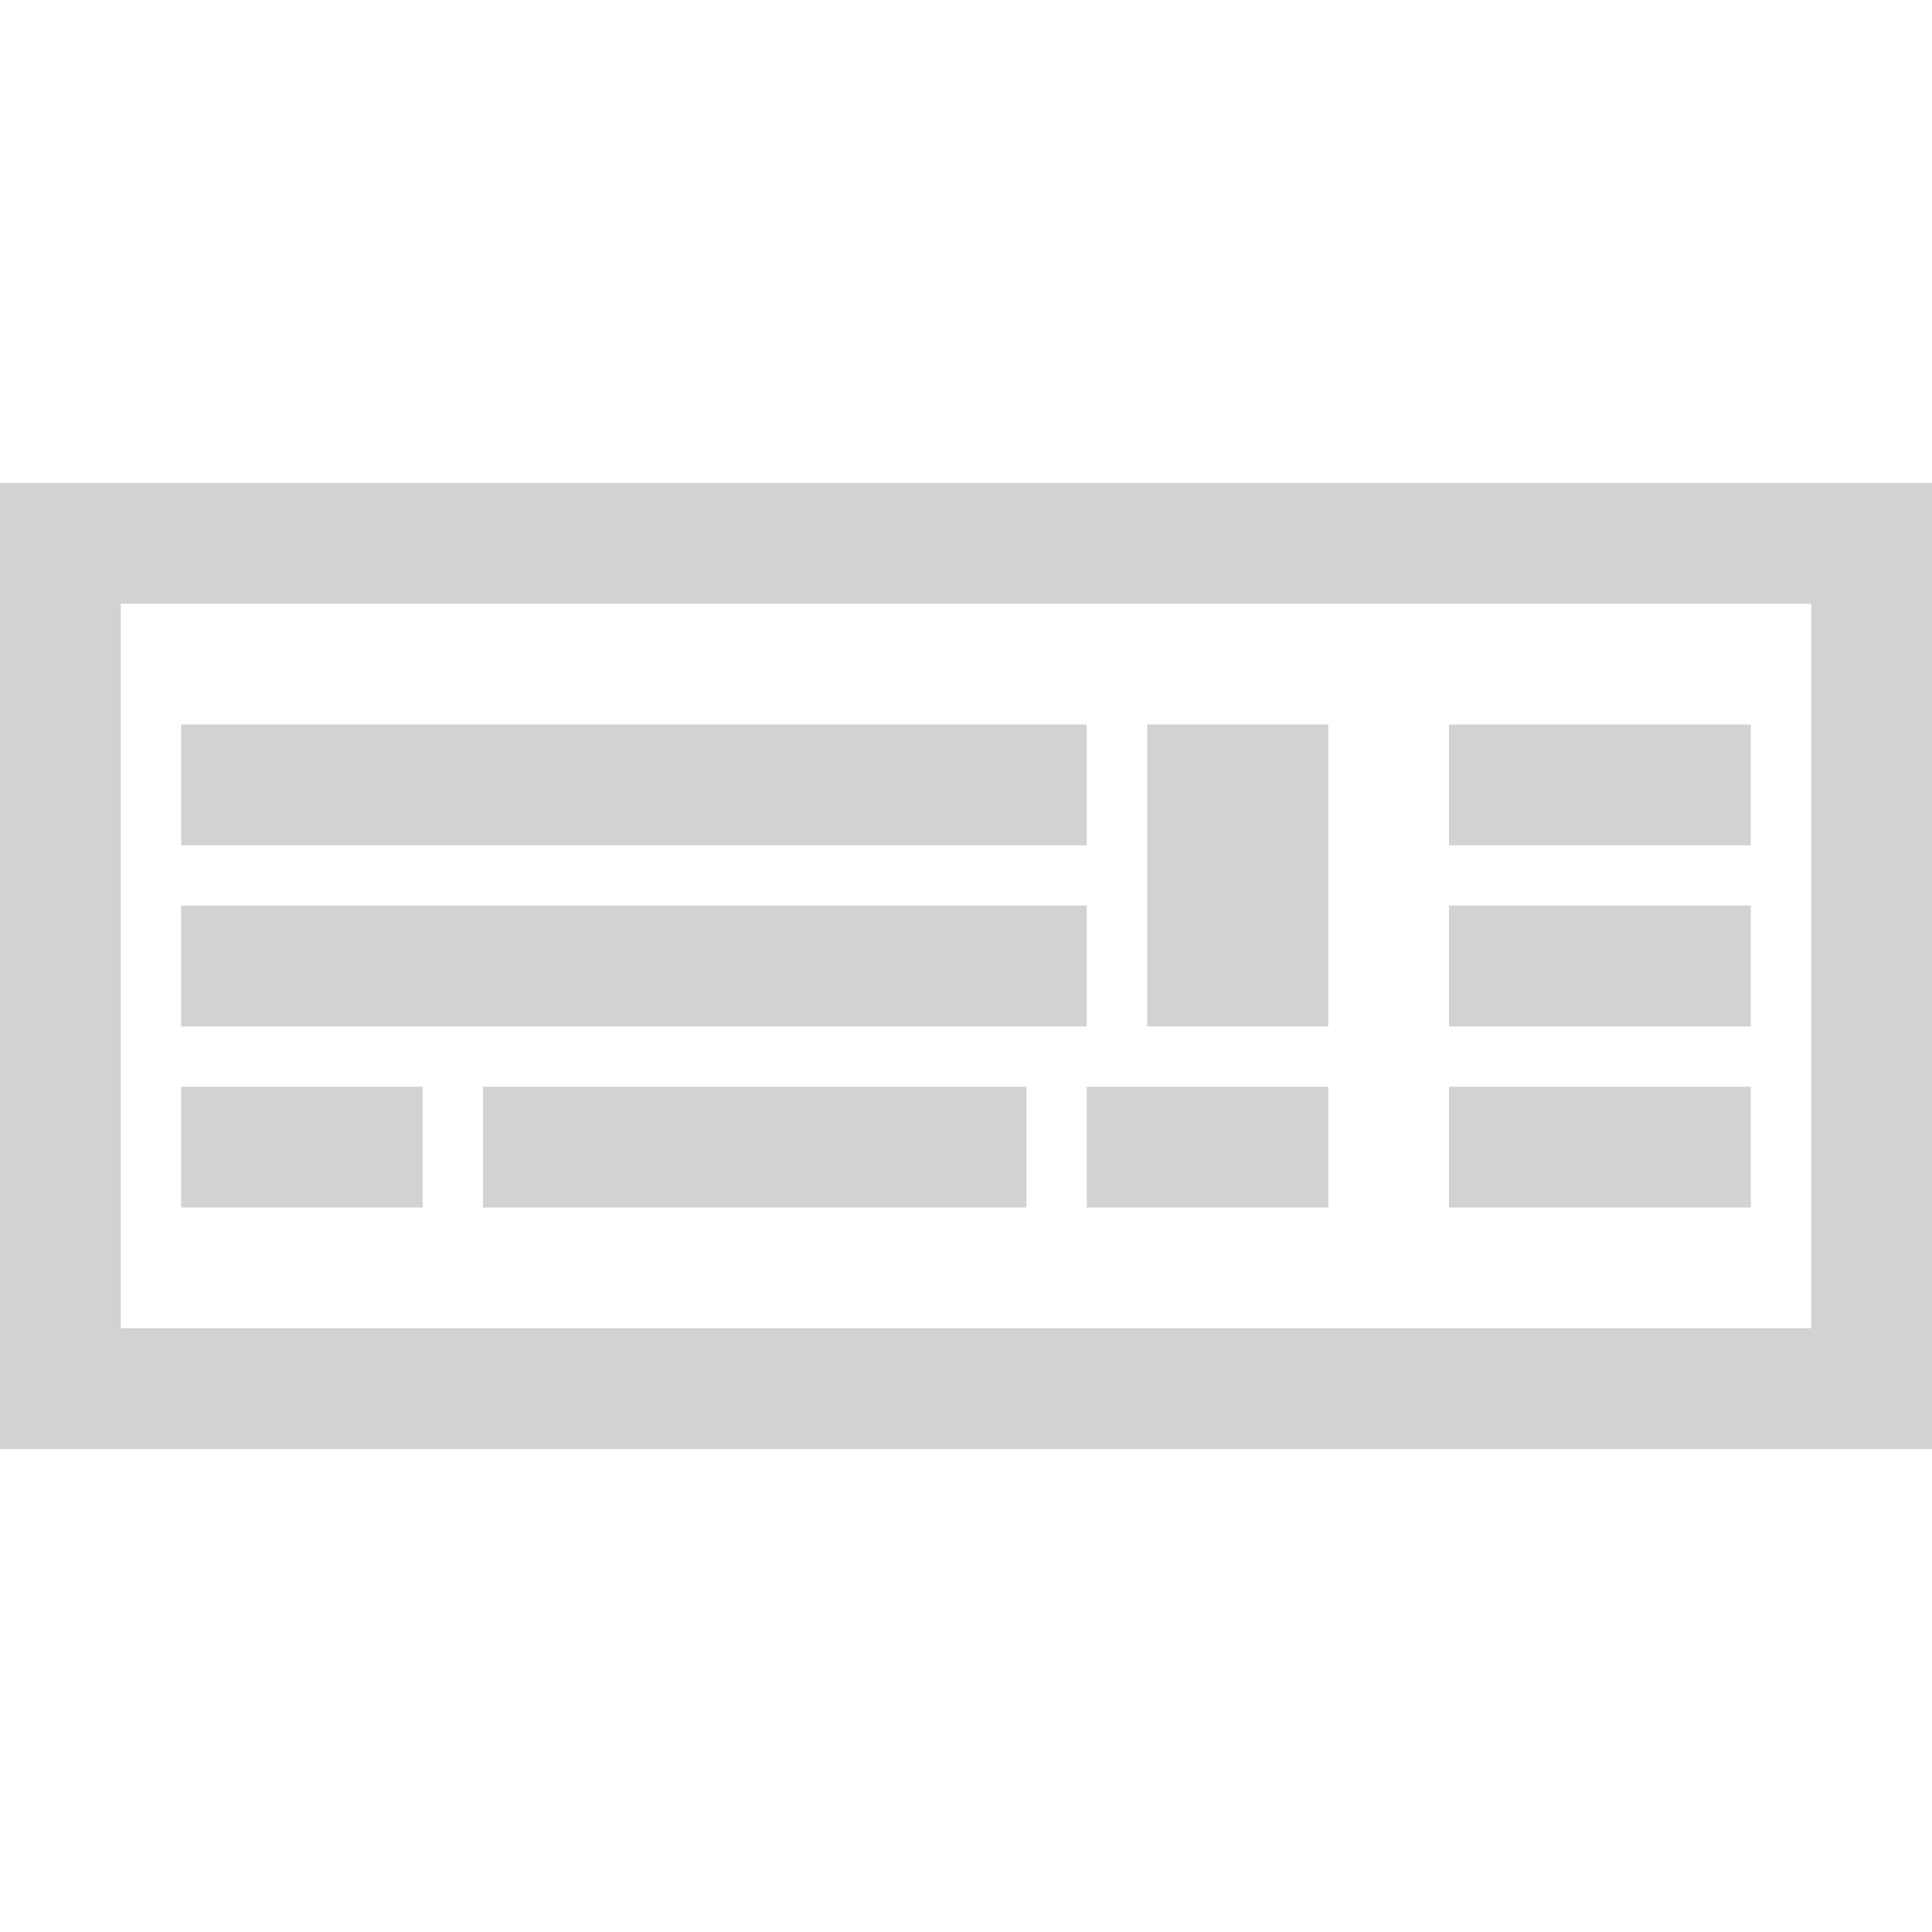
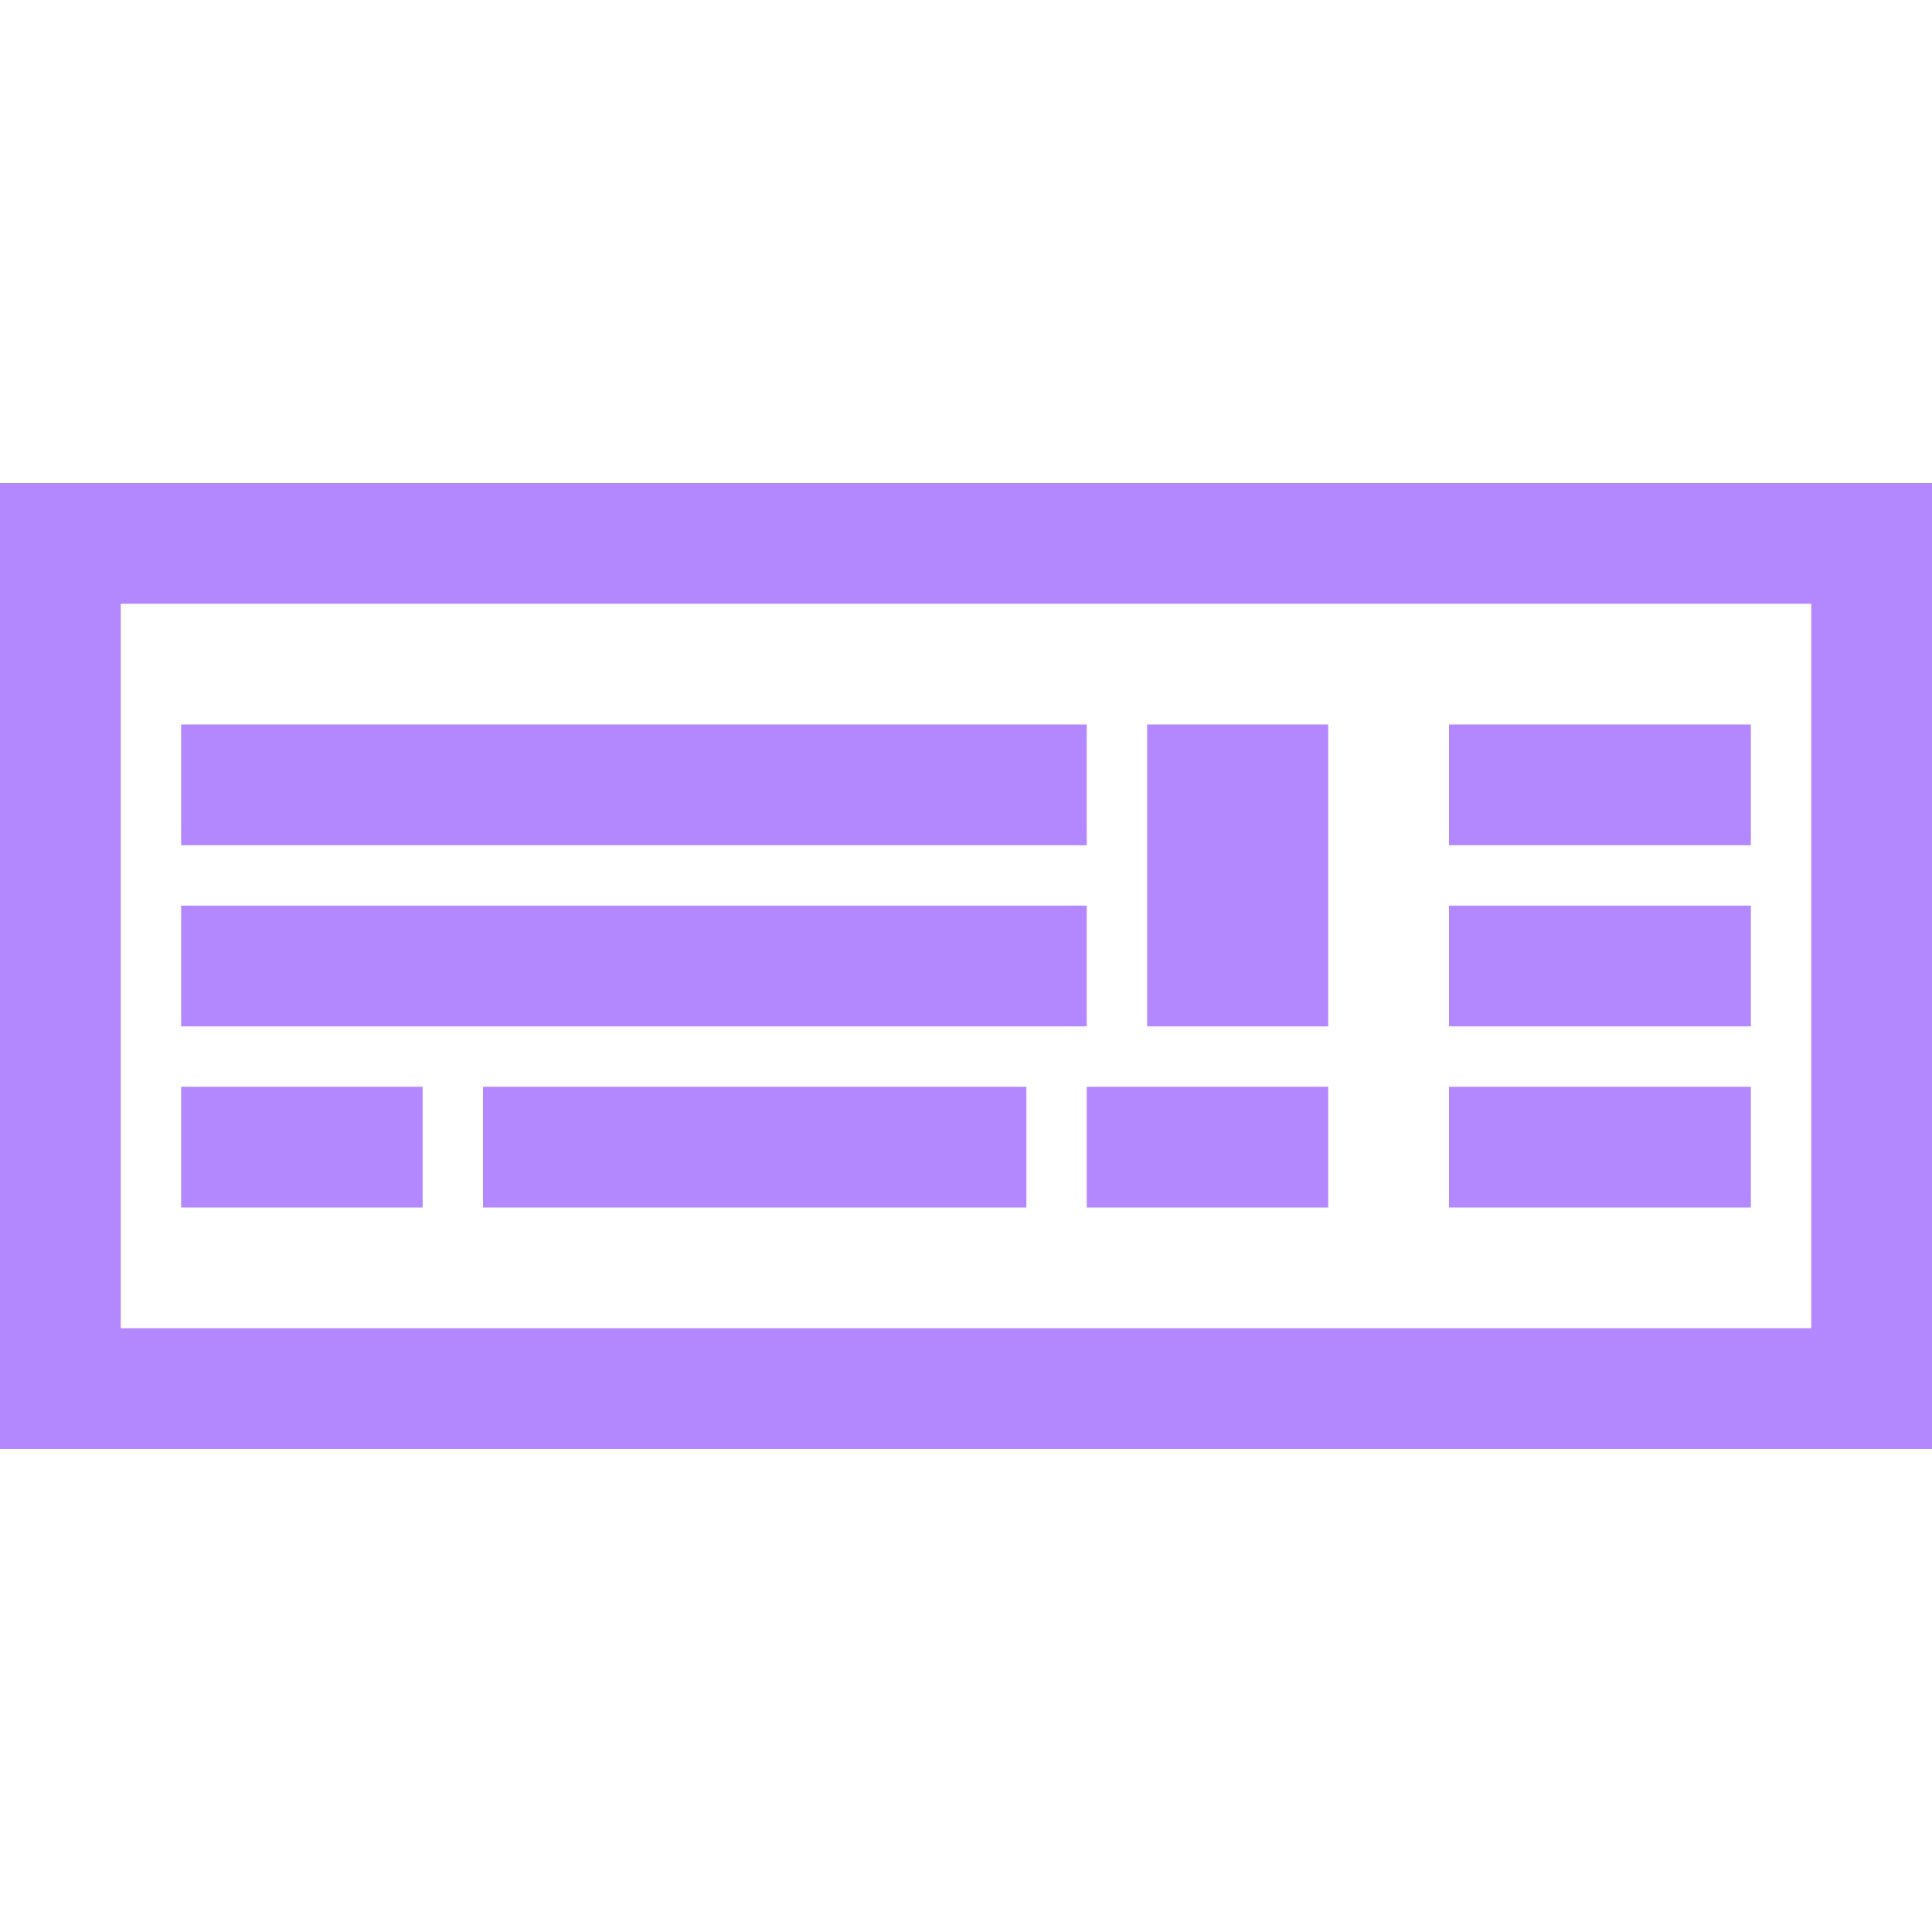
<svg xmlns="http://www.w3.org/2000/svg" id="svg820" version="1.1" viewBox="0 0 32 32" height="32" width="32">
  <g transform="translate(0 -1090.52)" id="layer1">
-     <path transform="translate(0 1090.52)" id="rect1450" d="M0 8v16h32V8zm2 2h28v12H2z" style="opacity:1;vector-effect:none;fill:#d2d2d2;fill-opacity:1;stroke:none;stroke-width:2;stroke-linecap:butt;stroke-linejoin:bevel;stroke-miterlimit:4;stroke-dasharray:none;stroke-dashoffset:3.2;stroke-opacity:1" />
-     <rect y="1102.52" x="24" height="2" width="5" id="rect1580" style="opacity:1;vector-effect:none;fill:#d2d2d2;fill-opacity:1;stroke:none;stroke-width:2;stroke-linecap:butt;stroke-linejoin:bevel;stroke-miterlimit:4;stroke-dasharray:none;stroke-dashoffset:3.2;stroke-opacity:1" />
-     <rect y="1105.52" x="24" height="2" width="5" id="rect1582" style="opacity:1;vector-effect:none;fill:#d2d2d2;fill-opacity:1;stroke:none;stroke-width:2;stroke-linecap:butt;stroke-linejoin:bevel;stroke-miterlimit:4;stroke-dasharray:none;stroke-dashoffset:3.2;stroke-opacity:1" />
-     <rect y="1108.52" x="24" height="2" width="5" id="rect1584" style="opacity:1;vector-effect:none;fill:#d2d2d2;fill-opacity:1;stroke:none;stroke-width:2;stroke-linecap:butt;stroke-linejoin:bevel;stroke-miterlimit:4;stroke-dasharray:none;stroke-dashoffset:3.2;stroke-opacity:1" />
-     <rect y="1108.52" x="3" height="2" width="4" id="rect1586" style="opacity:1;vector-effect:none;fill:#d2d2d2;fill-opacity:1;stroke:none;stroke-width:2;stroke-linecap:butt;stroke-linejoin:bevel;stroke-miterlimit:4;stroke-dasharray:none;stroke-dashoffset:3.2;stroke-opacity:1" />
-     <rect y="1108.52" x="8" height="2" width="9" id="rect1588" style="opacity:1;vector-effect:none;fill:#d2d2d2;fill-opacity:1;stroke:none;stroke-width:2;stroke-linecap:butt;stroke-linejoin:bevel;stroke-miterlimit:4;stroke-dasharray:none;stroke-dashoffset:3.2;stroke-opacity:1" />
-     <rect y="1108.52" x="18" height="2" width="4" id="rect1590" style="opacity:1;vector-effect:none;fill:#d2d2d2;fill-opacity:1;stroke:none;stroke-width:2;stroke-linecap:butt;stroke-linejoin:bevel;stroke-miterlimit:4;stroke-dasharray:none;stroke-dashoffset:3.2;stroke-opacity:1" />
-     <rect y="1102.52" x="19" height="5" width="3" id="rect1594" style="opacity:1;vector-effect:none;fill:#d2d2d2;fill-opacity:1;stroke:none;stroke-width:2;stroke-linecap:butt;stroke-linejoin:bevel;stroke-miterlimit:4;stroke-dasharray:none;stroke-dashoffset:3.2;stroke-opacity:1" />
-     <rect y="1105.52" x="3" height="2" width="15" id="rect1596" style="opacity:1;vector-effect:none;fill:#d2d2d2;fill-opacity:1;stroke:none;stroke-width:2;stroke-linecap:butt;stroke-linejoin:bevel;stroke-miterlimit:4;stroke-dasharray:none;stroke-dashoffset:3.2;stroke-opacity:1" />
-     <rect y="1102.52" x="3" height="2" width="15" id="rect1598" style="opacity:1;vector-effect:none;fill:#d2d2d2;fill-opacity:1;stroke:none;stroke-width:2;stroke-linecap:butt;stroke-linejoin:bevel;stroke-miterlimit:4;stroke-dasharray:none;stroke-dashoffset:3.2;stroke-opacity:1" />
+     <path transform="translate(0 1090.52)" id="rect1450" d="M0 8v16h32V8zm2 2h28v12H2z" style="opacity:1;vector-effect:none;fill:#b388ff;fill-opacity:1;stroke:none;stroke-width:2;stroke-linecap:butt;stroke-linejoin:bevel;stroke-miterlimit:4;stroke-dasharray:none;stroke-dashoffset:3.2;stroke-opacity:1" />
+     <rect y="1102.52" x="24" height="2" width="5" id="rect1580" style="opacity:1;vector-effect:none;fill:#b388ff;fill-opacity:1;stroke:none;stroke-width:2;stroke-linecap:butt;stroke-linejoin:bevel;stroke-miterlimit:4;stroke-dasharray:none;stroke-dashoffset:3.2;stroke-opacity:1" />
+     <rect y="1105.52" x="24" height="2" width="5" id="rect1582" style="opacity:1;vector-effect:none;fill:#b388ff;fill-opacity:1;stroke:none;stroke-width:2;stroke-linecap:butt;stroke-linejoin:bevel;stroke-miterlimit:4;stroke-dasharray:none;stroke-dashoffset:3.2;stroke-opacity:1" />
+     <rect y="1108.52" x="24" height="2" width="5" id="rect1584" style="opacity:1;vector-effect:none;fill:#b388ff;fill-opacity:1;stroke:none;stroke-width:2;stroke-linecap:butt;stroke-linejoin:bevel;stroke-miterlimit:4;stroke-dasharray:none;stroke-dashoffset:3.2;stroke-opacity:1" />
+     <rect y="1108.52" x="3" height="2" width="4" id="rect1586" style="opacity:1;vector-effect:none;fill:#b388ff;fill-opacity:1;stroke:none;stroke-width:2;stroke-linecap:butt;stroke-linejoin:bevel;stroke-miterlimit:4;stroke-dasharray:none;stroke-dashoffset:3.2;stroke-opacity:1" />
+     <rect y="1108.52" x="8" height="2" width="9" id="rect1588" style="opacity:1;vector-effect:none;fill:#b388ff;fill-opacity:1;stroke:none;stroke-width:2;stroke-linecap:butt;stroke-linejoin:bevel;stroke-miterlimit:4;stroke-dasharray:none;stroke-dashoffset:3.2;stroke-opacity:1" />
+     <rect y="1108.52" x="18" height="2" width="4" id="rect1590" style="opacity:1;vector-effect:none;fill:#b388ff;fill-opacity:1;stroke:none;stroke-width:2;stroke-linecap:butt;stroke-linejoin:bevel;stroke-miterlimit:4;stroke-dasharray:none;stroke-dashoffset:3.2;stroke-opacity:1" />
+     <rect y="1102.52" x="19" height="5" width="3" id="rect1594" style="opacity:1;vector-effect:none;fill:#b388ff;fill-opacity:1;stroke:none;stroke-width:2;stroke-linecap:butt;stroke-linejoin:bevel;stroke-miterlimit:4;stroke-dasharray:none;stroke-dashoffset:3.2;stroke-opacity:1" />
+     <rect y="1105.52" x="3" height="2" width="15" id="rect1596" style="opacity:1;vector-effect:none;fill:#b388ff;fill-opacity:1;stroke:none;stroke-width:2;stroke-linecap:butt;stroke-linejoin:bevel;stroke-miterlimit:4;stroke-dasharray:none;stroke-dashoffset:3.2;stroke-opacity:1" />
+     <rect y="1102.52" x="3" height="2" width="15" id="rect1598" style="opacity:1;vector-effect:none;fill:#b388ff;fill-opacity:1;stroke:none;stroke-width:2;stroke-linecap:butt;stroke-linejoin:bevel;stroke-miterlimit:4;stroke-dasharray:none;stroke-dashoffset:3.2;stroke-opacity:1" />
  </g>
</svg>
